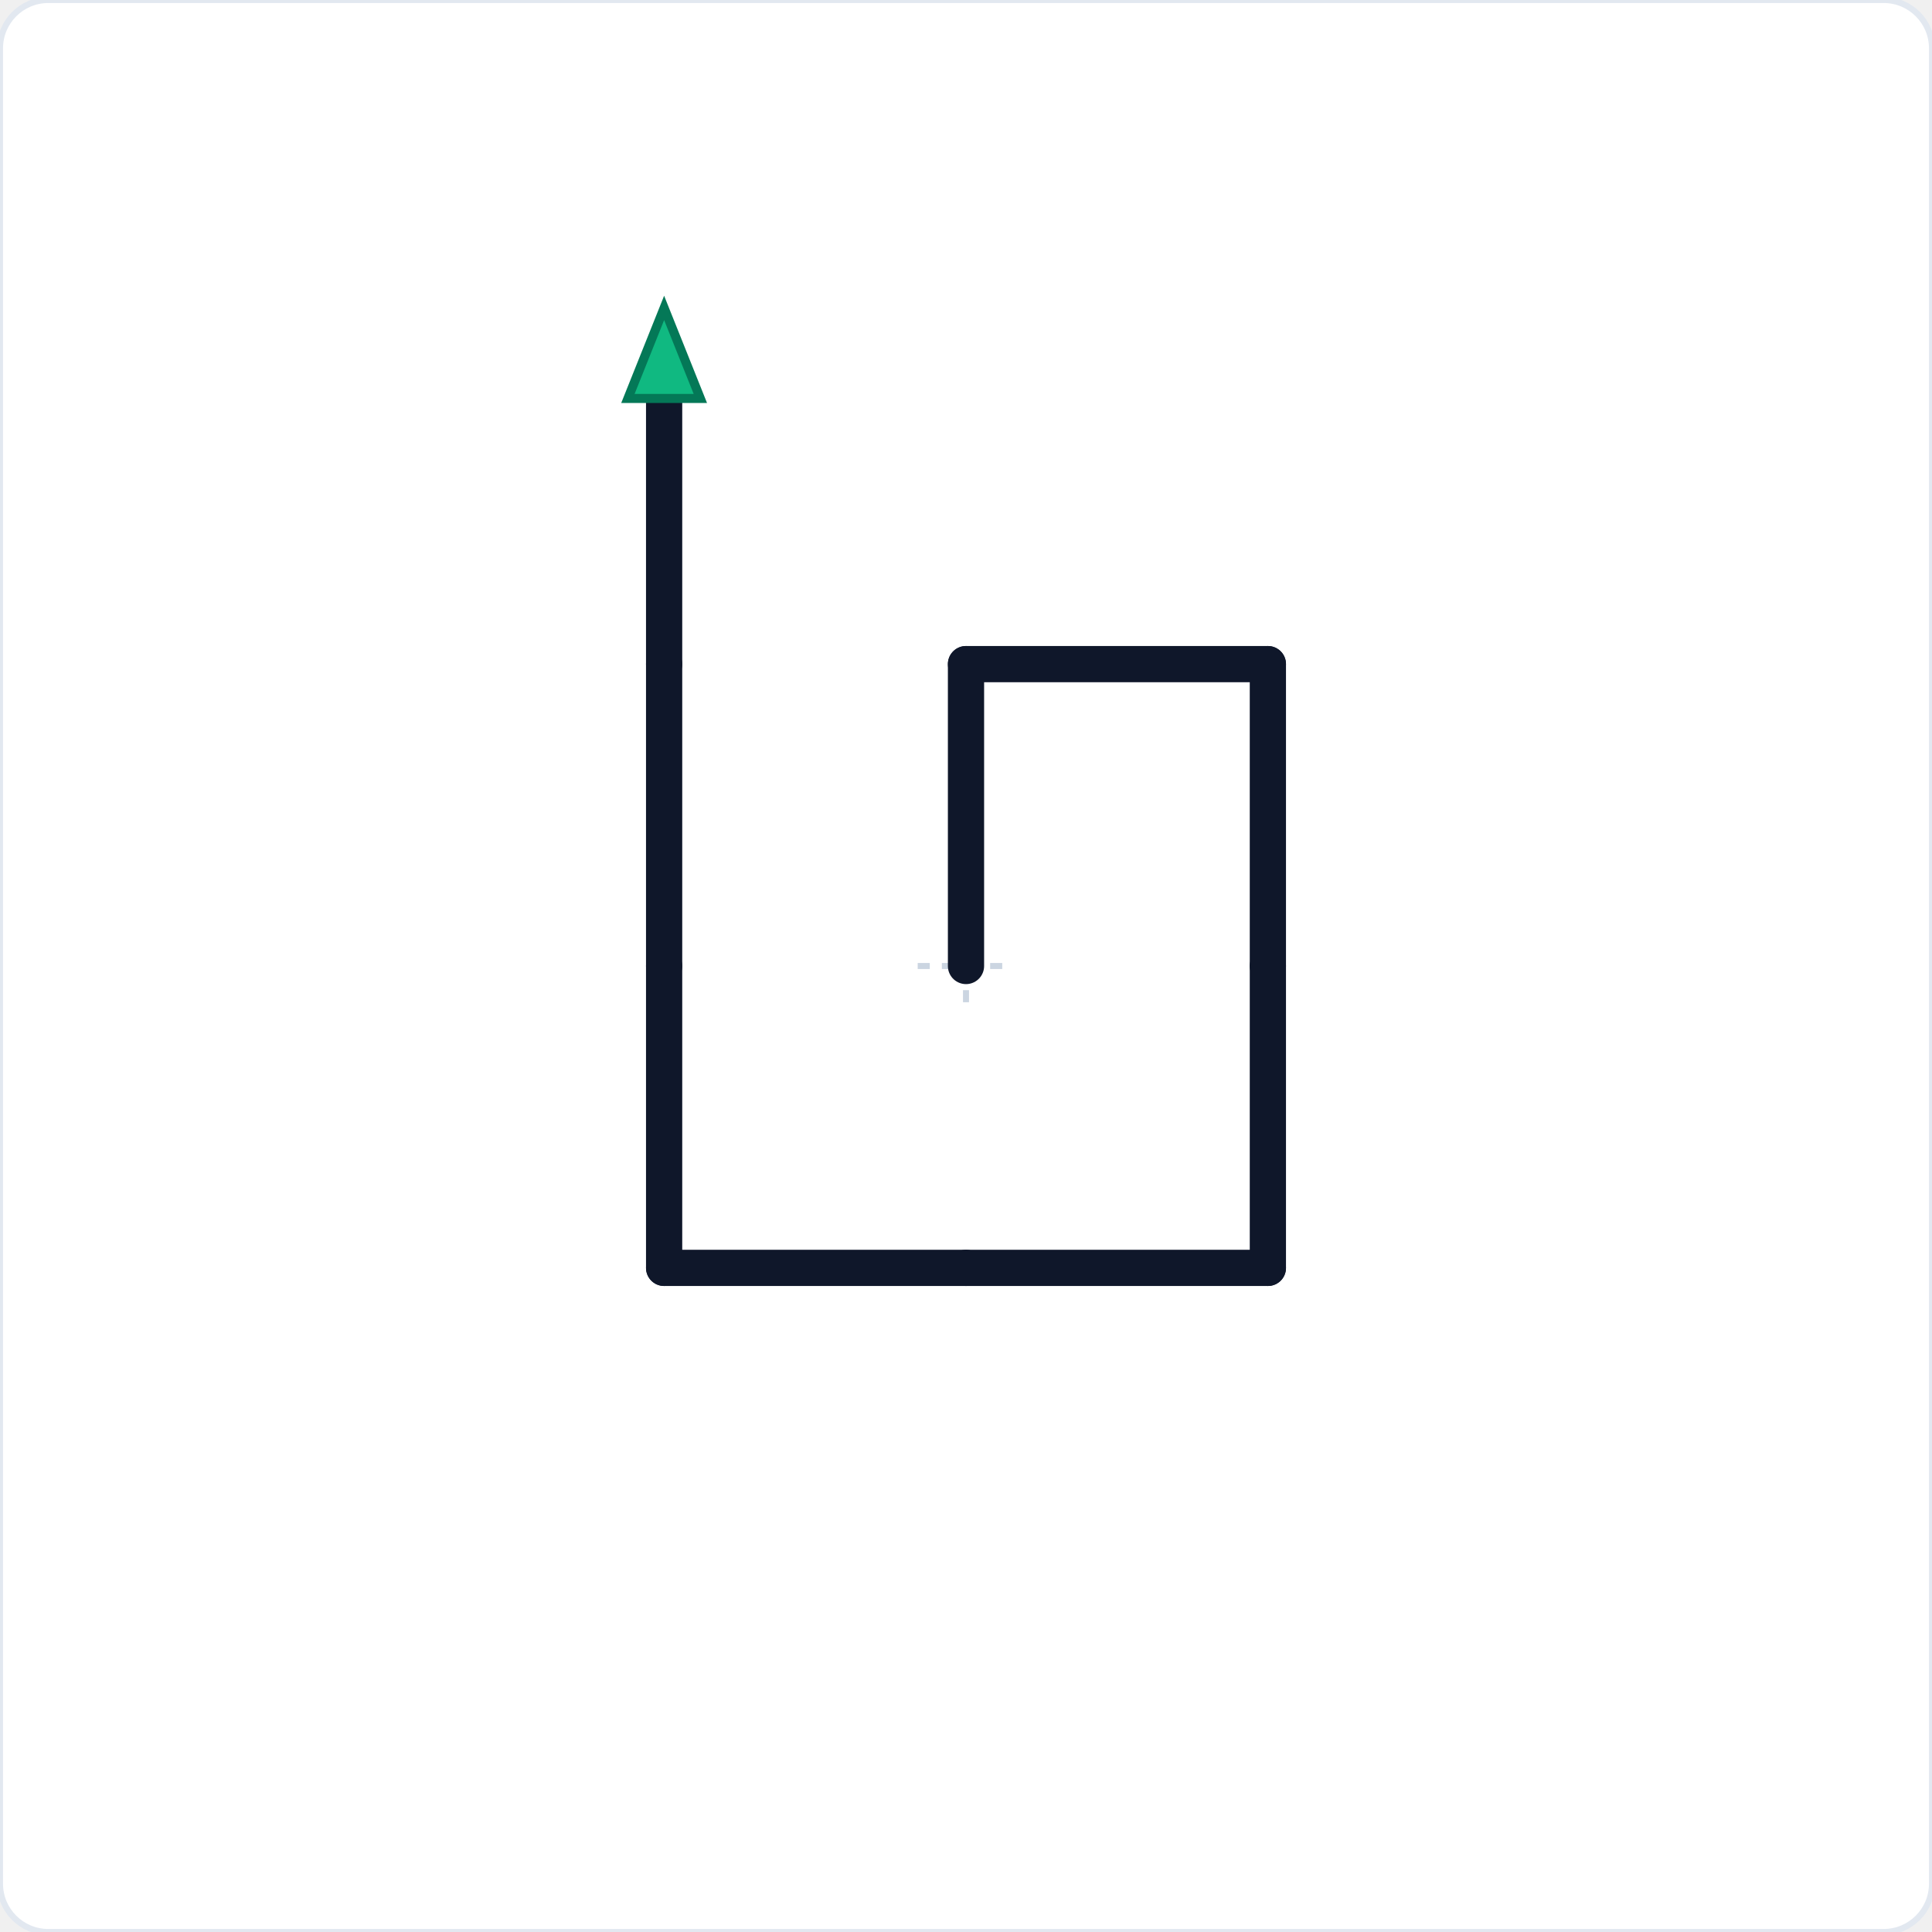
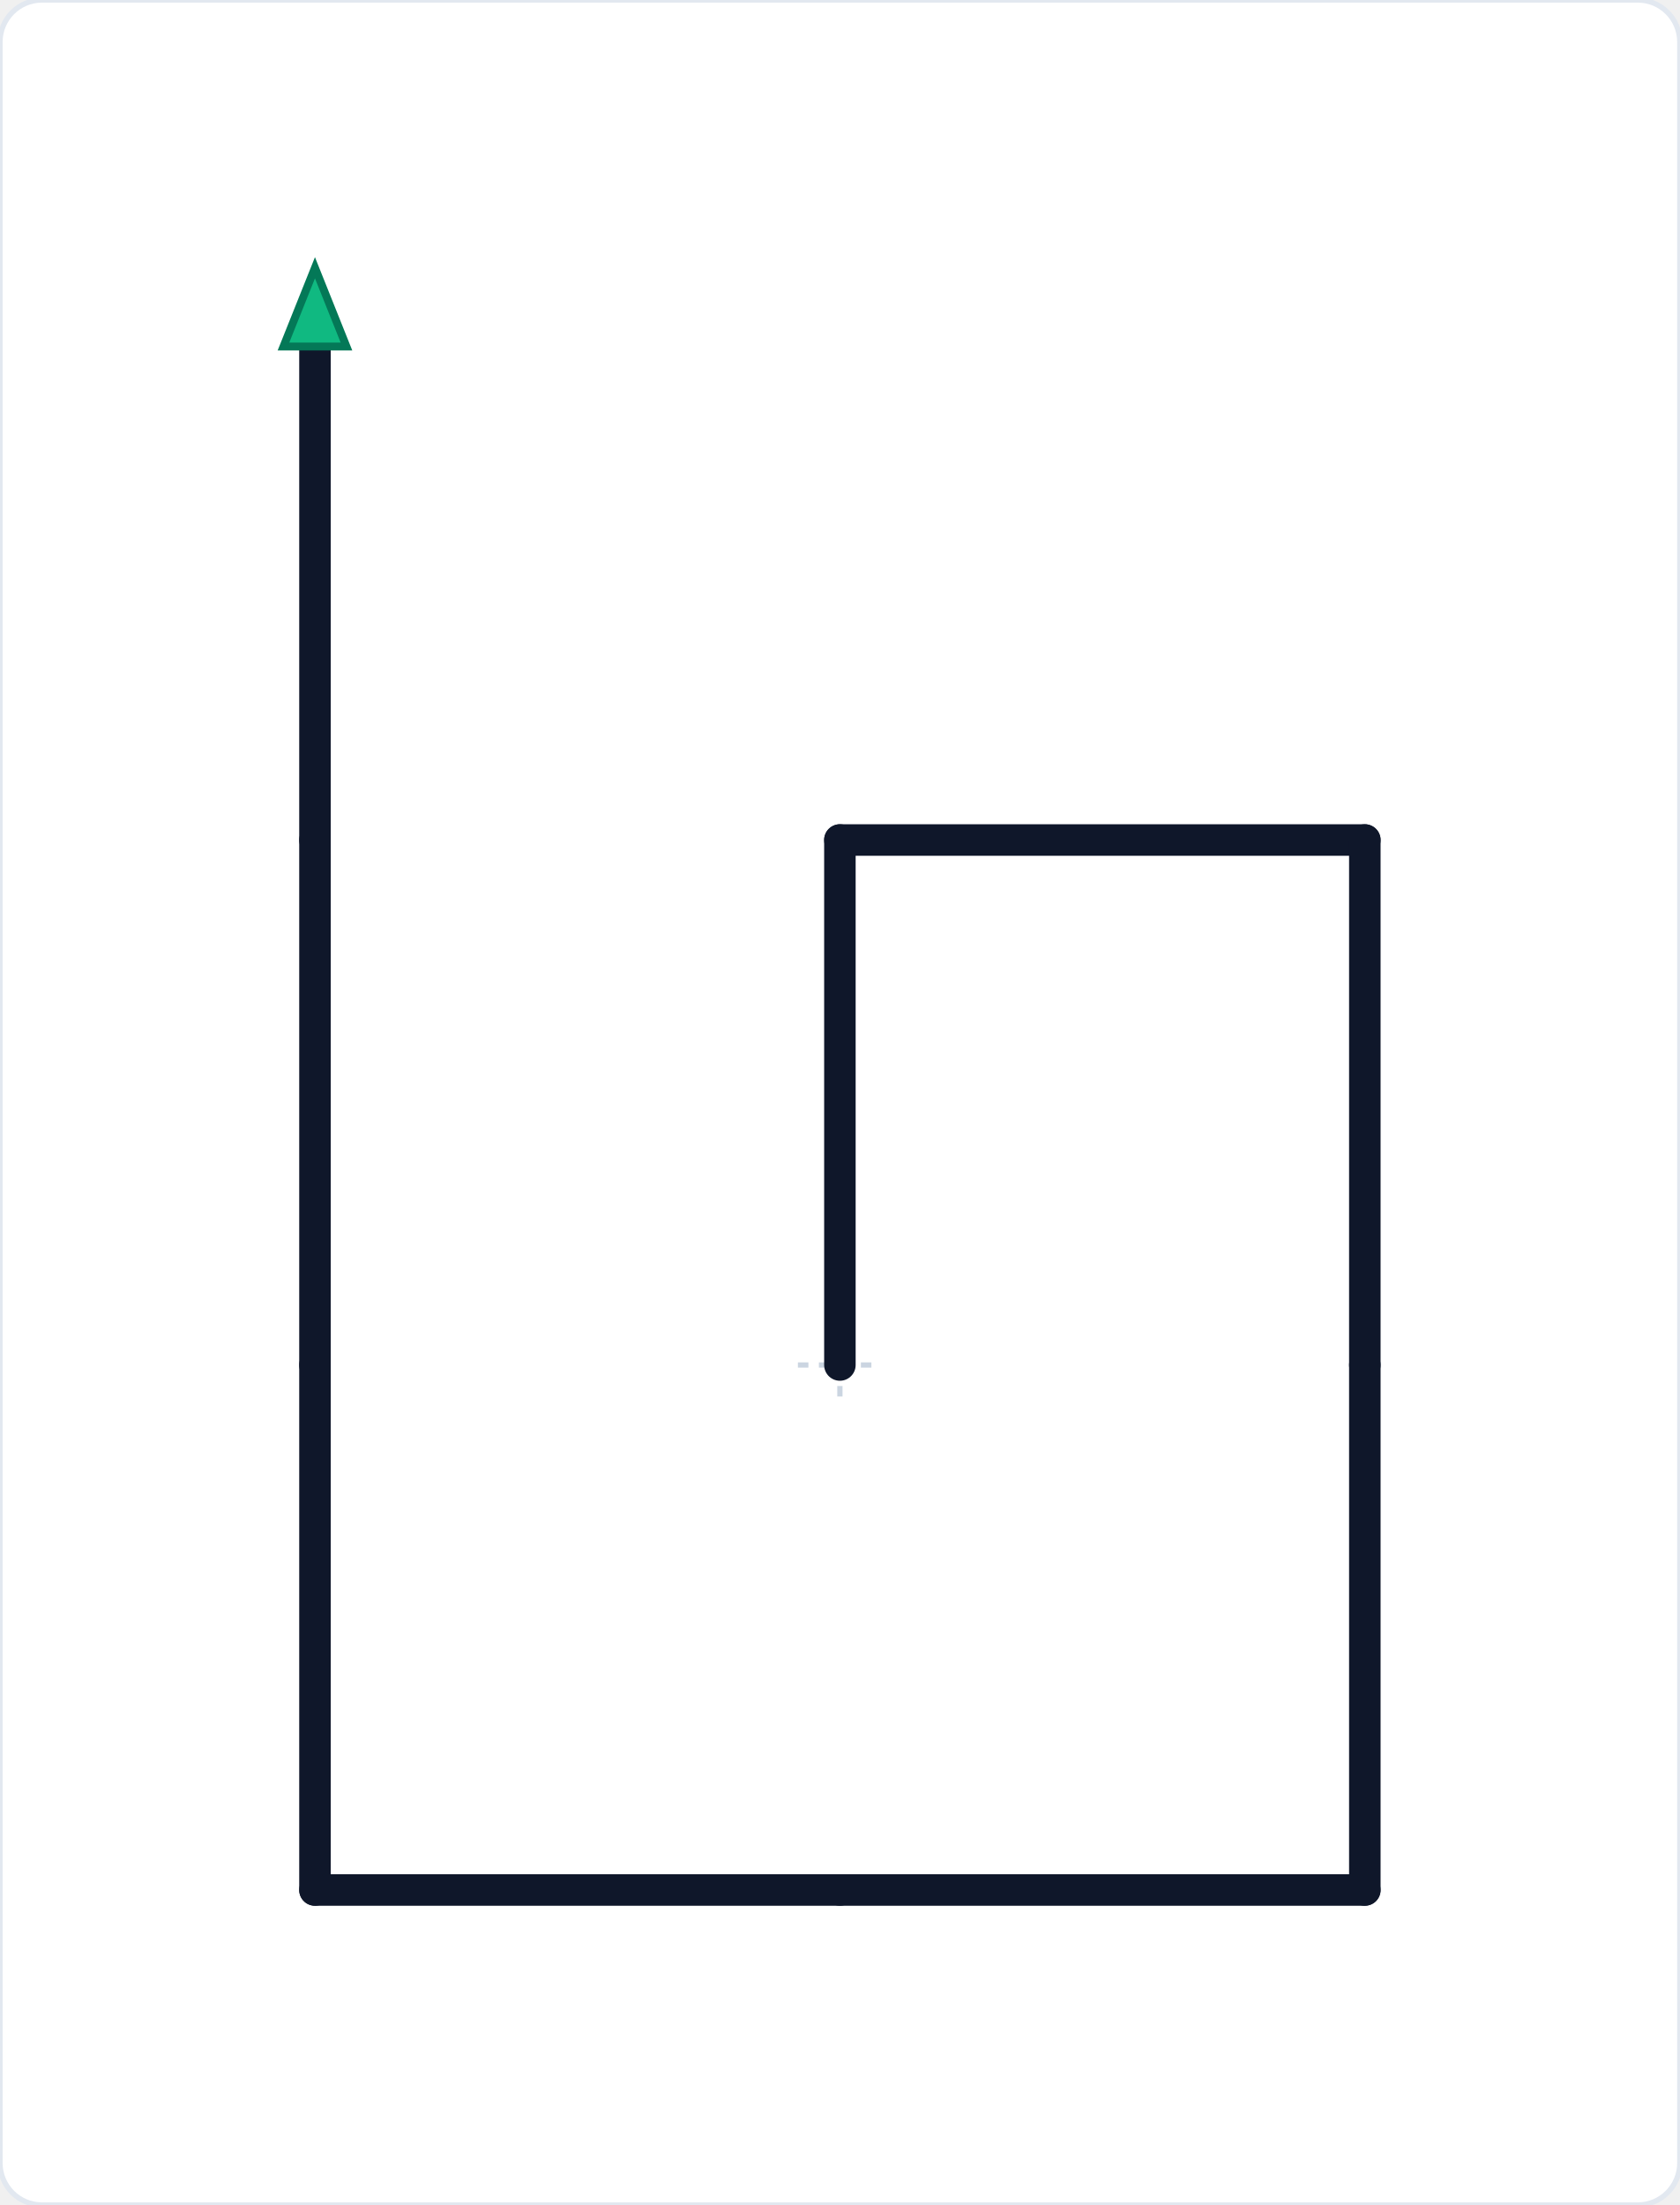
- <svg xmlns="http://www.w3.org/2000/svg" viewBox="0 0 320 320" width="320" height="320">
-   <rect width="320" height="320" fill="#ffffff" rx="8" stroke="#e2e8f0" stroke-width="1" />
-   <g transform="translate(160, 160)">
+ <svg xmlns="http://www.w3.org/2000/svg" viewBox="0 0 320 420" width="320" height="420">
+   <rect width="320" height="420" fill="#ffffff" rx="8" stroke="#e2e8f0" stroke-width="1" />
+   <g transform="translate(160, 260)">
    <line x1="-8" y1="0" x2="8" y2="0" stroke="#cbd5e1" stroke-width="1" stroke-dasharray="2 2" />
    <line x1="0" y1="-8" x2="0" y2="8" stroke="#cbd5e1" stroke-width="1" stroke-dasharray="2 2" />
-     <line x1="0" y1="0" x2="0" y2="-50" stroke="#0f172a" stroke-width="6" stroke-linecap="round" />
-     <line x1="0" y1="-50" x2="50" y2="-50" stroke="#0f172a" stroke-width="6" stroke-linecap="round" />
-     <line x1="50" y1="-50" x2="50" y2="0" stroke="#0f172a" stroke-width="6" stroke-linecap="round" />
-     <line x1="50" y1="0" x2="50" y2="50" stroke="#0f172a" stroke-width="6" stroke-linecap="round" />
-     <line x1="50" y1="50" x2="0" y2="50" stroke="#0f172a" stroke-width="6" stroke-linecap="round" />
-     <line x1="0" y1="50" x2="-50" y2="50" stroke="#0f172a" stroke-width="6" stroke-linecap="round" />
-     <line x1="-50" y1="50" x2="-50" y2="0" stroke="#0f172a" stroke-width="6" stroke-linecap="round" />
-     <line x1="-50" y1="0" x2="-50" y2="-50" stroke="#0f172a" stroke-width="6" stroke-linecap="round" />
-     <line x1="-50" y1="-50" x2="-50" y2="-100" stroke="#0f172a" stroke-width="6" stroke-linecap="round" />
-     <g transform="translate(-50, -100) rotate(0)">
+     <line x1="0" y1="0" x2="0" y2="-100" stroke="#0f172a" stroke-width="6" stroke-linecap="round" />
+     <line x1="0" y1="-100" x2="100" y2="-100" stroke="#0f172a" stroke-width="6" stroke-linecap="round" />
+     <line x1="100" y1="-100" x2="100" y2="0" stroke="#0f172a" stroke-width="6" stroke-linecap="round" />
+     <line x1="100" y1="0" x2="100" y2="100" stroke="#0f172a" stroke-width="6" stroke-linecap="round" />
+     <line x1="100" y1="100" x2="0" y2="100" stroke="#0f172a" stroke-width="6" stroke-linecap="round" />
+     <line x1="0" y1="100" x2="-100" y2="100" stroke="#0f172a" stroke-width="6" stroke-linecap="round" />
+     <line x1="-100" y1="100" x2="-100" y2="0" stroke="#0f172a" stroke-width="6" stroke-linecap="round" />
+     <line x1="-100" y1="0" x2="-100" y2="-100" stroke="#0f172a" stroke-width="6" stroke-linecap="round" />
+     <line x1="-100" y1="-100" x2="-100" y2="-200" stroke="#0f172a" stroke-width="6" stroke-linecap="round" />
+     <g transform="translate(-100, -200) rotate(0)">
      <polygon points="0,-9 6,6 -6,6" fill="#10b981" stroke="#047857" stroke-width="1.5" />
    </g>
  </g>
</svg>
